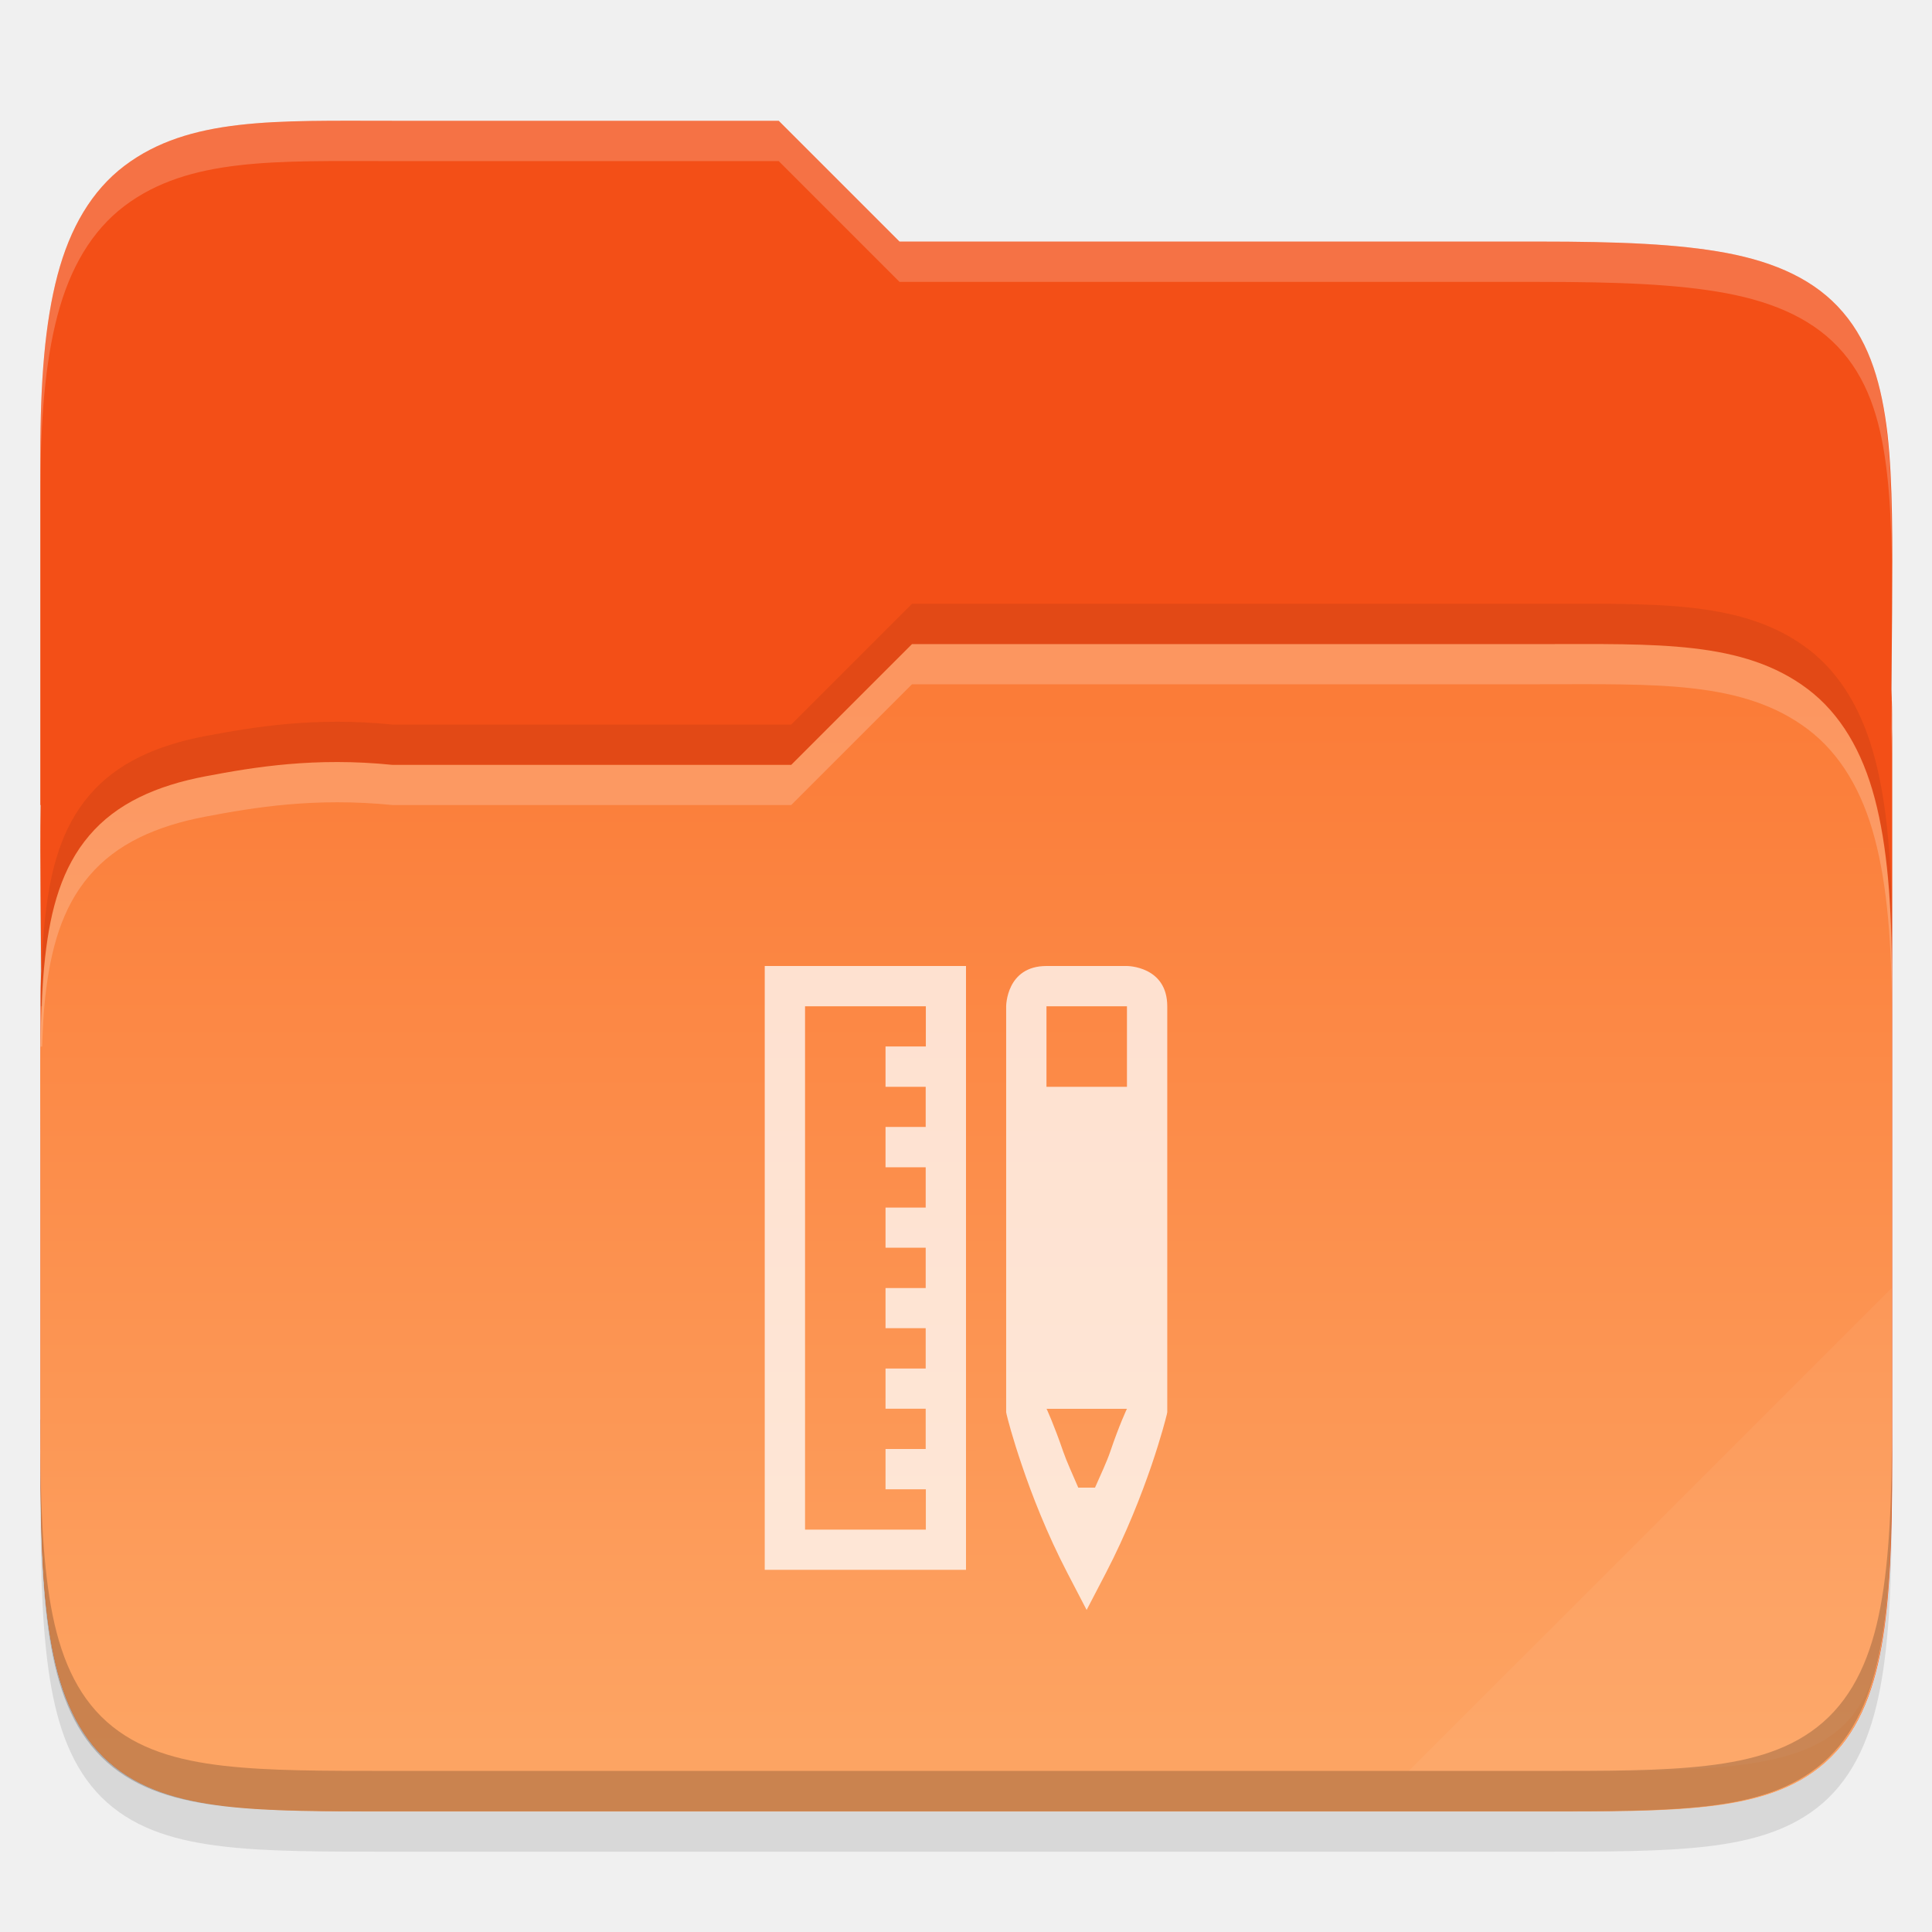
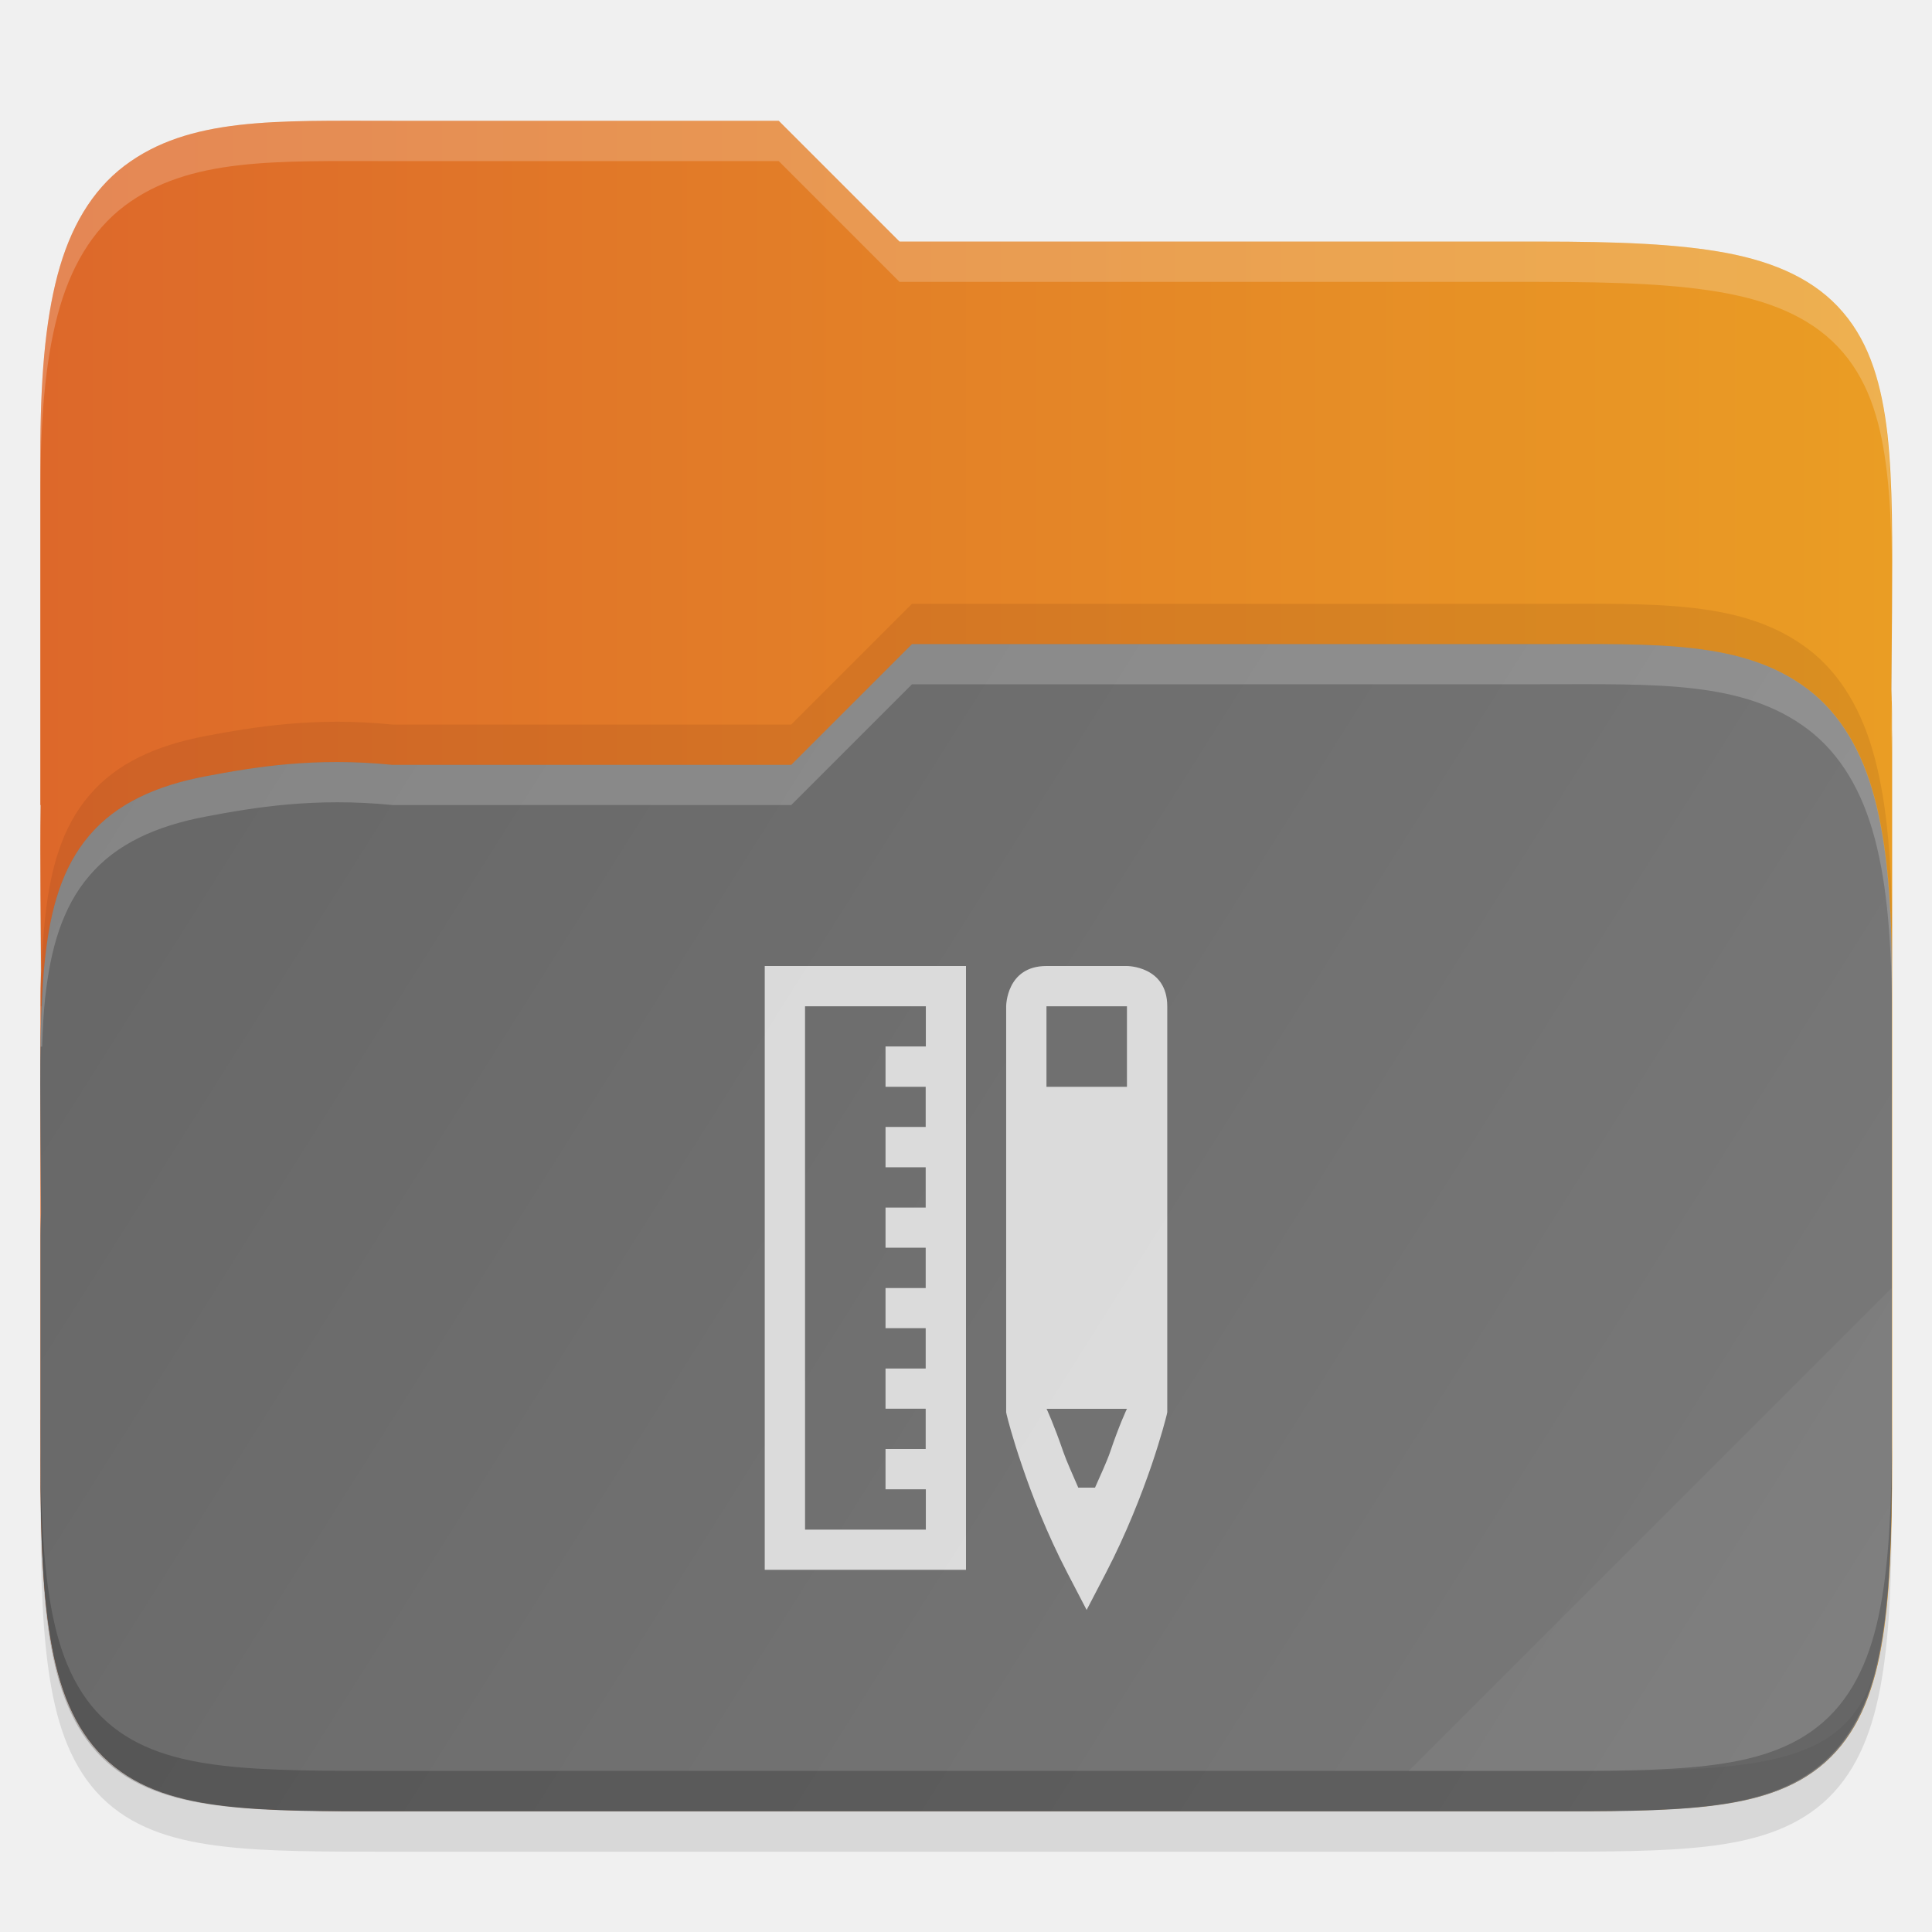
<svg xmlns="http://www.w3.org/2000/svg" xmlns:xlink="http://www.w3.org/1999/xlink" width="48" height="48" viewBox="0 0 12.7 12.7" version="1.1" id="svg2919">
  <defs id="defs2916">
-     <linearGradient xlink:href="#linearGradient1160" id="linearGradient1162" x1="33.064" y1="11.499" x2="33.068" y2="37.499" gradientUnits="userSpaceOnUse" gradientTransform="matrix(0.2645833,0,0,0.2645833,-0.01691163,1.58796)" />
-     <linearGradient id="linearGradient1160">
-       <stop style="stop-color:#fb7c38;stop-opacity:1;" offset="0" id="stop1156" />
-       <stop style="stop-color:#fda463;stop-opacity:1" offset="1" id="stop1158" />
+     <linearGradient xlink:href="#linearGradient1579" id="linearGradient1581" x1="0.265" y1="2.646" x2="12.435" y2="10.319" gradientUnits="userSpaceOnUse" gradientTransform="translate(0,1.5875)" />
+     <linearGradient id="linearGradient1579">
+       <stop style="stop-color:#666666;stop-opacity:1;" offset="0" id="stop1575" />
+       <stop style="stop-color:#7a7a7a;stop-opacity:1" offset="1" id="stop1577" />
+     </linearGradient>
+     <linearGradient xlink:href="#linearGradient957" id="linearGradient857" x1="0.265" y1="6.35" x2="12.437" y2="6.35" gradientUnits="userSpaceOnUse" />
+     <linearGradient id="linearGradient957">
+       <stop style="stop-color:#dd682a;stop-opacity:1" offset="0" id="stop953" />
+       <stop style="stop-color:#ea9d24;stop-opacity:1" offset="1" id="stop955" />
    </linearGradient>
  </defs>
  <path d="m 2.58,1.059 c -0.767,0 -1.336,-0.025 -1.761,0.296 -0.215,0.163 -0.358,0.408 -0.44,0.719 -0.082,0.31 -0.113,0.692 -0.113,1.188 v 2.489 0.865 3.246 c 0,0.517 0.014,0.911 0.071,1.229 0.057,0.319 0.165,0.578 0.367,0.758 0.202,0.18 0.464,0.254 0.766,0.289 0.302,0.035 0.66,0.034 1.111,0.034 H 10.121 c 0.442,0 0.796,5.3e-4 1.097,-0.034 0.3,-0.035 0.562,-0.109 0.766,-0.287 0.204,-0.179 0.316,-0.437 0.376,-0.757 0.06,-0.319 0.076,-0.714 0.076,-1.231 V 4.956 c 0,-0.068 -0.003,-0.113 -0.004,-0.16 v -0.003 l 0.004,-0.496 C 12.439,3.818 12.44,3.437 12.405,3.118 12.37,2.8 12.295,2.528 12.115,2.317 11.935,2.105 11.672,1.989 11.35,1.928 11.03,1.867 10.635,1.853 10.121,1.853 H 5.913 l -0.794,-0.794 z" style="color:#000000;font-variant-ligatures:normal;font-variant-position:normal;font-variant-caps:normal;font-variant-numeric:normal;font-variant-alternates:normal;font-feature-settings:normal;text-indent:0;text-decoration-line:none;text-decoration-style:solid;text-decoration-color:#000000;text-transform:none;text-orientation:mixed;dominant-baseline:auto;white-space:normal;shape-padding:0;opacity:0.1;isolation:auto;mix-blend-mode:normal;solid-color:#000000;fill:#000000;stroke-width:0.265;color-rendering:auto;image-rendering:auto;shape-rendering:auto" id="path2471" />
-   <path id="rect1262" style="fill:#f34f17;fill-opacity:1;stroke-width:0.265;stroke-linecap:round;stroke-linejoin:round" d="m 2.579,0.794 c -0.767,0 -1.336,-0.025 -1.761,0.296 -0.215,0.163 -0.358,0.408 -0.44,0.719 -0.082,0.31 -0.113,0.692 -0.113,1.188 v 2.295 h 0.002 c -0.003,0.181 -0.002,0.374 -5.292e-4,0.592 l 0.004,0.496 v 0.003 c -5.292e-4,0.047 -0.004,0.092 -0.004,0.16 v 3.053 c 0,0.517 0.016,0.912 0.076,1.231 0.06,0.32 0.172,0.578 0.376,0.757 0.203,0.178 0.465,0.252 0.766,0.287 0.3,0.035 0.655,0.034 1.097,0.034 h 7.542 c 0.451,0 0.809,7.41e-4 1.111,-0.034 0.302,-0.035 0.564,-0.109 0.766,-0.289 0.202,-0.18 0.31,-0.439 0.367,-0.758 0.057,-0.318 0.071,-0.712 0.071,-1.229 V 8.467 7.337 4.849 c 0,-0.021 -9.26e-4,-0.038 -10e-4,-0.058 v -0.099 c 0,-0.068 -0.003,-0.113 -0.004,-0.16 v -0.003 l 0.004,-0.496 c 0.003,-0.479 0.005,-0.86 -0.03,-1.179 C 12.37,2.535 12.295,2.263 12.115,2.053 11.935,1.841 11.672,1.724 11.35,1.663 11.03,1.603 10.635,1.588 10.121,1.588 H 5.913 l -0.794,-0.794 z" />
+   <path id="rect1262" style="fill:url(#linearGradient857);fill-opacity:1;stroke-width:0.265;stroke-linecap:round;stroke-linejoin:round" d="m 2.579,0.794 c -0.767,0 -1.336,-0.025 -1.761,0.296 C 0.603,1.253 0.46,1.498 0.378,1.809 0.296,2.119 0.265,2.501 0.265,2.997 v 2.295 h 0.002 C 0.264,5.473 0.265,5.666 0.266,5.884 l 0.004,0.496 v 0.003 c -5.292e-4,0.047 -0.004,0.092 -0.004,0.16 v 3.053 c 0,0.517 0.016,0.912 0.076,1.231 0.06,0.32 0.172,0.578 0.376,0.757 0.203,0.178 0.465,0.252 0.766,0.287 0.3,0.035 0.655,0.034 1.097,0.034 h 7.542 c 0.451,0 0.809,7.41e-4 1.111,-0.034 0.302,-0.035 0.564,-0.109 0.766,-0.289 0.202,-0.18 0.31,-0.439 0.367,-0.758 0.057,-0.318 0.071,-0.712 0.071,-1.229 V 8.467 7.337 4.849 c 0,-0.021 -9.26e-4,-0.038 -10e-4,-0.058 v -0.099 c 0,-0.068 -0.003,-0.113 -0.004,-0.16 v -0.003 l 0.004,-0.496 c 0.003,-0.479 0.005,-0.86 -0.03,-1.179 C 12.37,2.535 12.295,2.263 12.115,2.053 11.935,1.841 11.672,1.724 11.35,1.663 11.03,1.603 10.635,1.588 10.121,1.588 H 5.913 l -0.794,-0.794 z" />
  <path d="m 2.579,0.794 c -0.767,0 -1.336,-0.025 -1.761,0.296 -0.215,0.163 -0.358,0.408 -0.44,0.719 -0.082,0.31 -0.113,0.692 -0.113,1.188 V 3.261 c 0,-0.496 0.031,-0.878 0.113,-1.188 0.082,-0.311 0.225,-0.556 0.44,-0.719 C 1.243,1.034 1.812,1.059 2.579,1.059 h 2.54 l 0.794,0.794 H 10.121 c 0.514,0 0.909,0.015 1.229,0.075 0.322,0.061 0.584,0.177 0.765,0.389 0.18,0.211 0.254,0.482 0.29,0.801 0.018,0.159 0.026,0.334 0.03,0.529 0,-0.298 -0.005,-0.57 -0.03,-0.794 C 12.37,2.535 12.295,2.263 12.115,2.053 11.935,1.841 11.672,1.724 11.35,1.663 11.029,1.603 10.635,1.588 10.121,1.588 H 5.913 l -0.794,-0.794 z m 9.854,3.801 -0.003,0.197 v 0.003 c 0,0.047 0.004,0.092 0.004,0.16 V 4.692 c 0,-0.041 0,-0.067 -0.003,-0.096 z" style="color:#000000;font-variant-ligatures:normal;font-variant-position:normal;font-variant-caps:normal;font-variant-numeric:normal;font-variant-alternates:normal;font-feature-settings:normal;text-indent:0;text-decoration-line:none;text-decoration-style:solid;text-decoration-color:#000000;text-transform:none;text-orientation:mixed;dominant-baseline:auto;white-space:normal;shape-padding:0;opacity:0.2;isolation:auto;mix-blend-mode:normal;solid-color:#000000;fill:#ffffff;stroke-width:0.265;color-rendering:auto;image-rendering:auto;shape-rendering:auto" id="path2347" />
-   <path d="m 10.122,4.234 c 0.767,0 1.336,-0.025 1.761,0.296 0.215,0.163 0.358,0.408 0.44,0.719 0.082,0.31 0.113,0.692 0.113,1.188 v 3.161 c 0,0.517 -0.014,0.911 -0.071,1.229 -0.057,0.319 -0.165,0.578 -0.367,0.758 -0.202,0.18 -0.464,0.254 -0.766,0.289 -0.302,0.035 -0.66,0.034 -1.111,0.034 H 2.58 c -0.442,0 -0.796,5.29e-4 -1.097,-0.034 C 1.183,11.838 0.921,11.764 0.718,11.585 0.514,11.406 0.402,11.148 0.342,10.828 0.282,10.509 0.266,10.114 0.266,9.597 V 7.472 c -0.003,-0.479 -0.005,-0.86 0.03,-1.179 C 0.332,5.975 0.407,5.703 0.587,5.492 0.767,5.28 1.03,5.164 1.351,5.103 1.672,5.042 2.07,4.976 2.581,5.028 h 2.62 l 0.794,-0.794 z" style="color:#000000;font-variant-ligatures:normal;font-variant-position:normal;font-variant-caps:normal;font-variant-numeric:normal;font-variant-alternates:normal;font-feature-settings:normal;text-indent:0;text-decoration-line:none;text-decoration-style:solid;text-decoration-color:#000000;text-transform:none;text-orientation:mixed;dominant-baseline:auto;white-space:normal;shape-padding:0;isolation:auto;mix-blend-mode:normal;solid-color:#000000;fill:url(#linearGradient1162);fill-opacity:1;stroke-width:0.265;color-rendering:auto;image-rendering:auto;shape-rendering:auto" id="path937" />
+   <path d="m 10.122,4.234 c 0.767,0 1.336,-0.025 1.761,0.296 0.215,0.163 0.358,0.408 0.44,0.719 0.082,0.31 0.113,0.692 0.113,1.188 V 7.338 8.467 9.597 c 0,0.517 -0.014,0.911 -0.071,1.229 -0.057,0.319 -0.165,0.578 -0.367,0.758 -0.202,0.18 -0.464,0.254 -0.766,0.289 -0.302,0.035 -0.66,0.034 -1.111,0.034 H 2.58 c -0.442,0 -0.796,5.29e-4 -1.097,-0.034 C 1.183,11.838 0.921,11.764 0.718,11.585 0.514,11.406 0.402,11.148 0.342,10.828 0.282,10.509 0.266,10.114 0.266,9.597 V 8.131 c 0,-0.068 0.003,-0.113 0.004,-0.16 v -0.003 l -0.004,-0.496 C 0.263,6.993 0.261,6.612 0.297,6.293 0.332,5.975 0.407,5.703 0.587,5.492 0.767,5.28 1.03,5.164 1.351,5.103 1.672,5.042 2.07,4.976 2.581,5.028 h 2.62 l 0.794,-0.794 z" style="color:#000000;font-variant-ligatures:normal;font-variant-position:normal;font-variant-caps:normal;font-variant-numeric:normal;font-variant-alternates:normal;font-feature-settings:normal;text-indent:0;text-decoration-line:none;text-decoration-style:solid;text-decoration-color:#000000;text-transform:none;text-orientation:mixed;dominant-baseline:auto;white-space:normal;shape-padding:0;isolation:auto;mix-blend-mode:normal;solid-color:#000000;fill:url(#linearGradient1581);fill-opacity:1;stroke-width:0.265;color-rendering:auto;image-rendering:auto;shape-rendering:auto" id="path937" />
  <path d="M 12.435,8.467 9.26,11.642 h 1.241 c 1.755,0 1.934,-0.18 1.934,-1.931 z" style="color:#000000;opacity:0.05;fill:#ffffff;stroke-width:0.265" id="path2605" />
  <path d="m 0.265,9.332 v 0.265 c 0,0.517 0.014,0.911 0.071,1.229 0.057,0.319 0.165,0.578 0.367,0.758 0.202,0.18 0.464,0.254 0.766,0.289 0.302,0.035 0.66,0.034 1.111,0.034 h 7.542 c 0.442,0 0.796,5.29e-4 1.097,-0.034 0.3,-0.035 0.562,-0.109 0.766,-0.287 0.204,-0.179 0.316,-0.437 0.376,-0.757 0.06,-0.319 0.076,-0.714 0.076,-1.231 V 9.332 c 0,0.517 -0.016,0.912 -0.076,1.231 -0.06,0.32 -0.172,0.578 -0.376,0.757 -0.203,0.178 -0.465,0.252 -0.766,0.287 -0.3,0.035 -0.654,0.034 -1.097,0.034 H 2.579 c -0.451,0 -0.809,7.93e-4 -1.111,-0.034 -0.302,-0.035 -0.564,-0.109 -0.766,-0.289 -0.202,-0.18 -0.31,-0.439 -0.367,-0.758 -0.057,-0.318 -0.071,-0.712 -0.071,-1.229 z" style="color:#000000;font-variant-ligatures:normal;font-variant-position:normal;font-variant-caps:normal;font-variant-numeric:normal;font-variant-alternates:normal;font-feature-settings:normal;text-indent:0;text-decoration-line:none;text-decoration-style:solid;text-decoration-color:#000000;text-transform:none;text-orientation:mixed;dominant-baseline:auto;white-space:normal;shape-padding:0;opacity:0.2;isolation:auto;mix-blend-mode:normal;solid-color:#000000;fill:#000000;stroke-width:0.265;color-rendering:auto;image-rendering:auto;shape-rendering:auto" id="path2213" />
  <path d="m 5.995,4.234 -0.794,0.794 H 2.581 C 2.07,4.976 1.672,5.042 1.351,5.103 1.03,5.164 0.767,5.28 0.587,5.492 0.407,5.703 0.332,5.975 0.297,6.293 0.277,6.466 0.27,6.664 0.267,6.88 h 0.01 c 0.004,-0.112 0.009,-0.225 0.02,-0.322 C 0.332,6.239 0.407,5.968 0.587,5.757 0.767,5.545 1.03,5.429 1.351,5.368 1.672,5.307 2.07,5.241 2.581,5.292 h 2.62 l 0.794,-0.794 h 4.128 c 0.767,0 1.336,-0.025 1.761,0.296 0.215,0.163 0.358,0.408 0.44,0.719 0.082,0.31 0.113,0.692 0.113,1.188 V 6.436 c 0,-0.496 -0.031,-0.878 -0.113,-1.188 C 12.242,4.938 12.099,4.693 11.884,4.53 11.459,4.209 10.89,4.234 10.123,4.234 Z" style="color:#000000;font-variant-ligatures:normal;font-variant-position:normal;font-variant-caps:normal;font-variant-numeric:normal;font-variant-alternates:normal;font-feature-settings:normal;text-indent:0;text-decoration-line:none;text-decoration-style:solid;text-decoration-color:#000000;text-transform:none;text-orientation:mixed;dominant-baseline:auto;white-space:normal;shape-padding:0;opacity:0.2;isolation:auto;mix-blend-mode:normal;solid-color:#000000;fill:#ffffff;stroke-width:0.265;color-rendering:auto;image-rendering:auto;shape-rendering:auto" id="path2073" />
  <path d="m 5.995,3.969 -0.794,0.794 H 2.581 C 2.07,4.711 1.672,4.778 1.352,4.838 1.03,4.899 0.767,5.016 0.587,5.228 0.407,5.438 0.332,5.71 0.297,6.029 0.278,6.202 0.27,6.399 0.267,6.615 h 0.01 c 0.004,-0.112 0.009,-0.225 0.02,-0.322 C 0.332,5.975 0.407,5.703 0.587,5.492 0.767,5.28 1.03,5.164 1.351,5.103 1.672,5.042 2.07,4.976 2.581,5.028 h 2.62 l 0.794,-0.794 h 4.128 c 0.767,0 1.336,-0.025 1.761,0.296 0.215,0.163 0.358,0.408 0.44,0.719 0.082,0.31 0.113,0.692 0.113,1.188 V 6.172 c 0,-0.496 -0.031,-0.878 -0.113,-1.188 C 12.242,4.673 12.099,4.428 11.884,4.265 11.459,3.944 10.89,3.969 10.123,3.969 Z" style="color:#000000;font-variant-ligatures:normal;font-variant-position:normal;font-variant-caps:normal;font-variant-numeric:normal;font-variant-alternates:normal;font-feature-settings:normal;text-indent:0;text-decoration-line:none;text-decoration-style:solid;text-decoration-color:#000000;text-transform:none;text-orientation:mixed;dominant-baseline:auto;white-space:normal;shape-padding:0;opacity:0.1;isolation:auto;mix-blend-mode:normal;solid-color:#000000;fill:#491706;fill-opacity:1;stroke-width:0.265;color-rendering:auto;image-rendering:auto;shape-rendering:auto" id="path1919" />
  <path id="path54" d="m 5.027,6.35 v 3.969 H 6.35 V 6.35 Z m 1.852,0 c -0.265,0 -0.265,0.265 -0.265,0.265 v 2.668 l 0.003,0.015 c 0.008,0.033 0.036,0.145 0.101,0.336 0.065,0.192 0.163,0.445 0.298,0.705 l 0.127,0.244 0.127,-0.244 C 7.405,10.079 7.503,9.826 7.569,9.634 7.634,9.442 7.662,9.33 7.67,9.298 l 0.003,-0.015 V 6.615 C 7.673,6.35 7.408,6.35 7.408,6.35 Z m -1.587,0.265 h 0.794 V 6.879 H 5.821 V 7.144 H 6.085 V 7.408 H 5.821 V 7.673 H 6.085 V 7.938 H 5.821 V 8.202 H 6.085 V 8.467 H 5.821 V 8.731 H 6.085 V 8.996 H 5.821 V 9.26 H 6.085 V 9.525 H 5.821 v 0.265 h 0.265 v 0.265 h -0.794 z m 1.587,0 H 7.408 V 7.144 H 6.879 Z m 0,2.646 h 0.529 c 2.381e-4,-0.002 -0.051,0.107 -0.11,0.282 -0.022,0.064 -0.063,0.153 -0.1,0.236 H 7.088 C 7.052,9.695 7.011,9.606 6.989,9.542 6.929,9.367 6.879,9.258 6.879,9.26 Z" style="opacity:0.75;fill:#ffffff;stroke-width:0.265" />
</svg>
